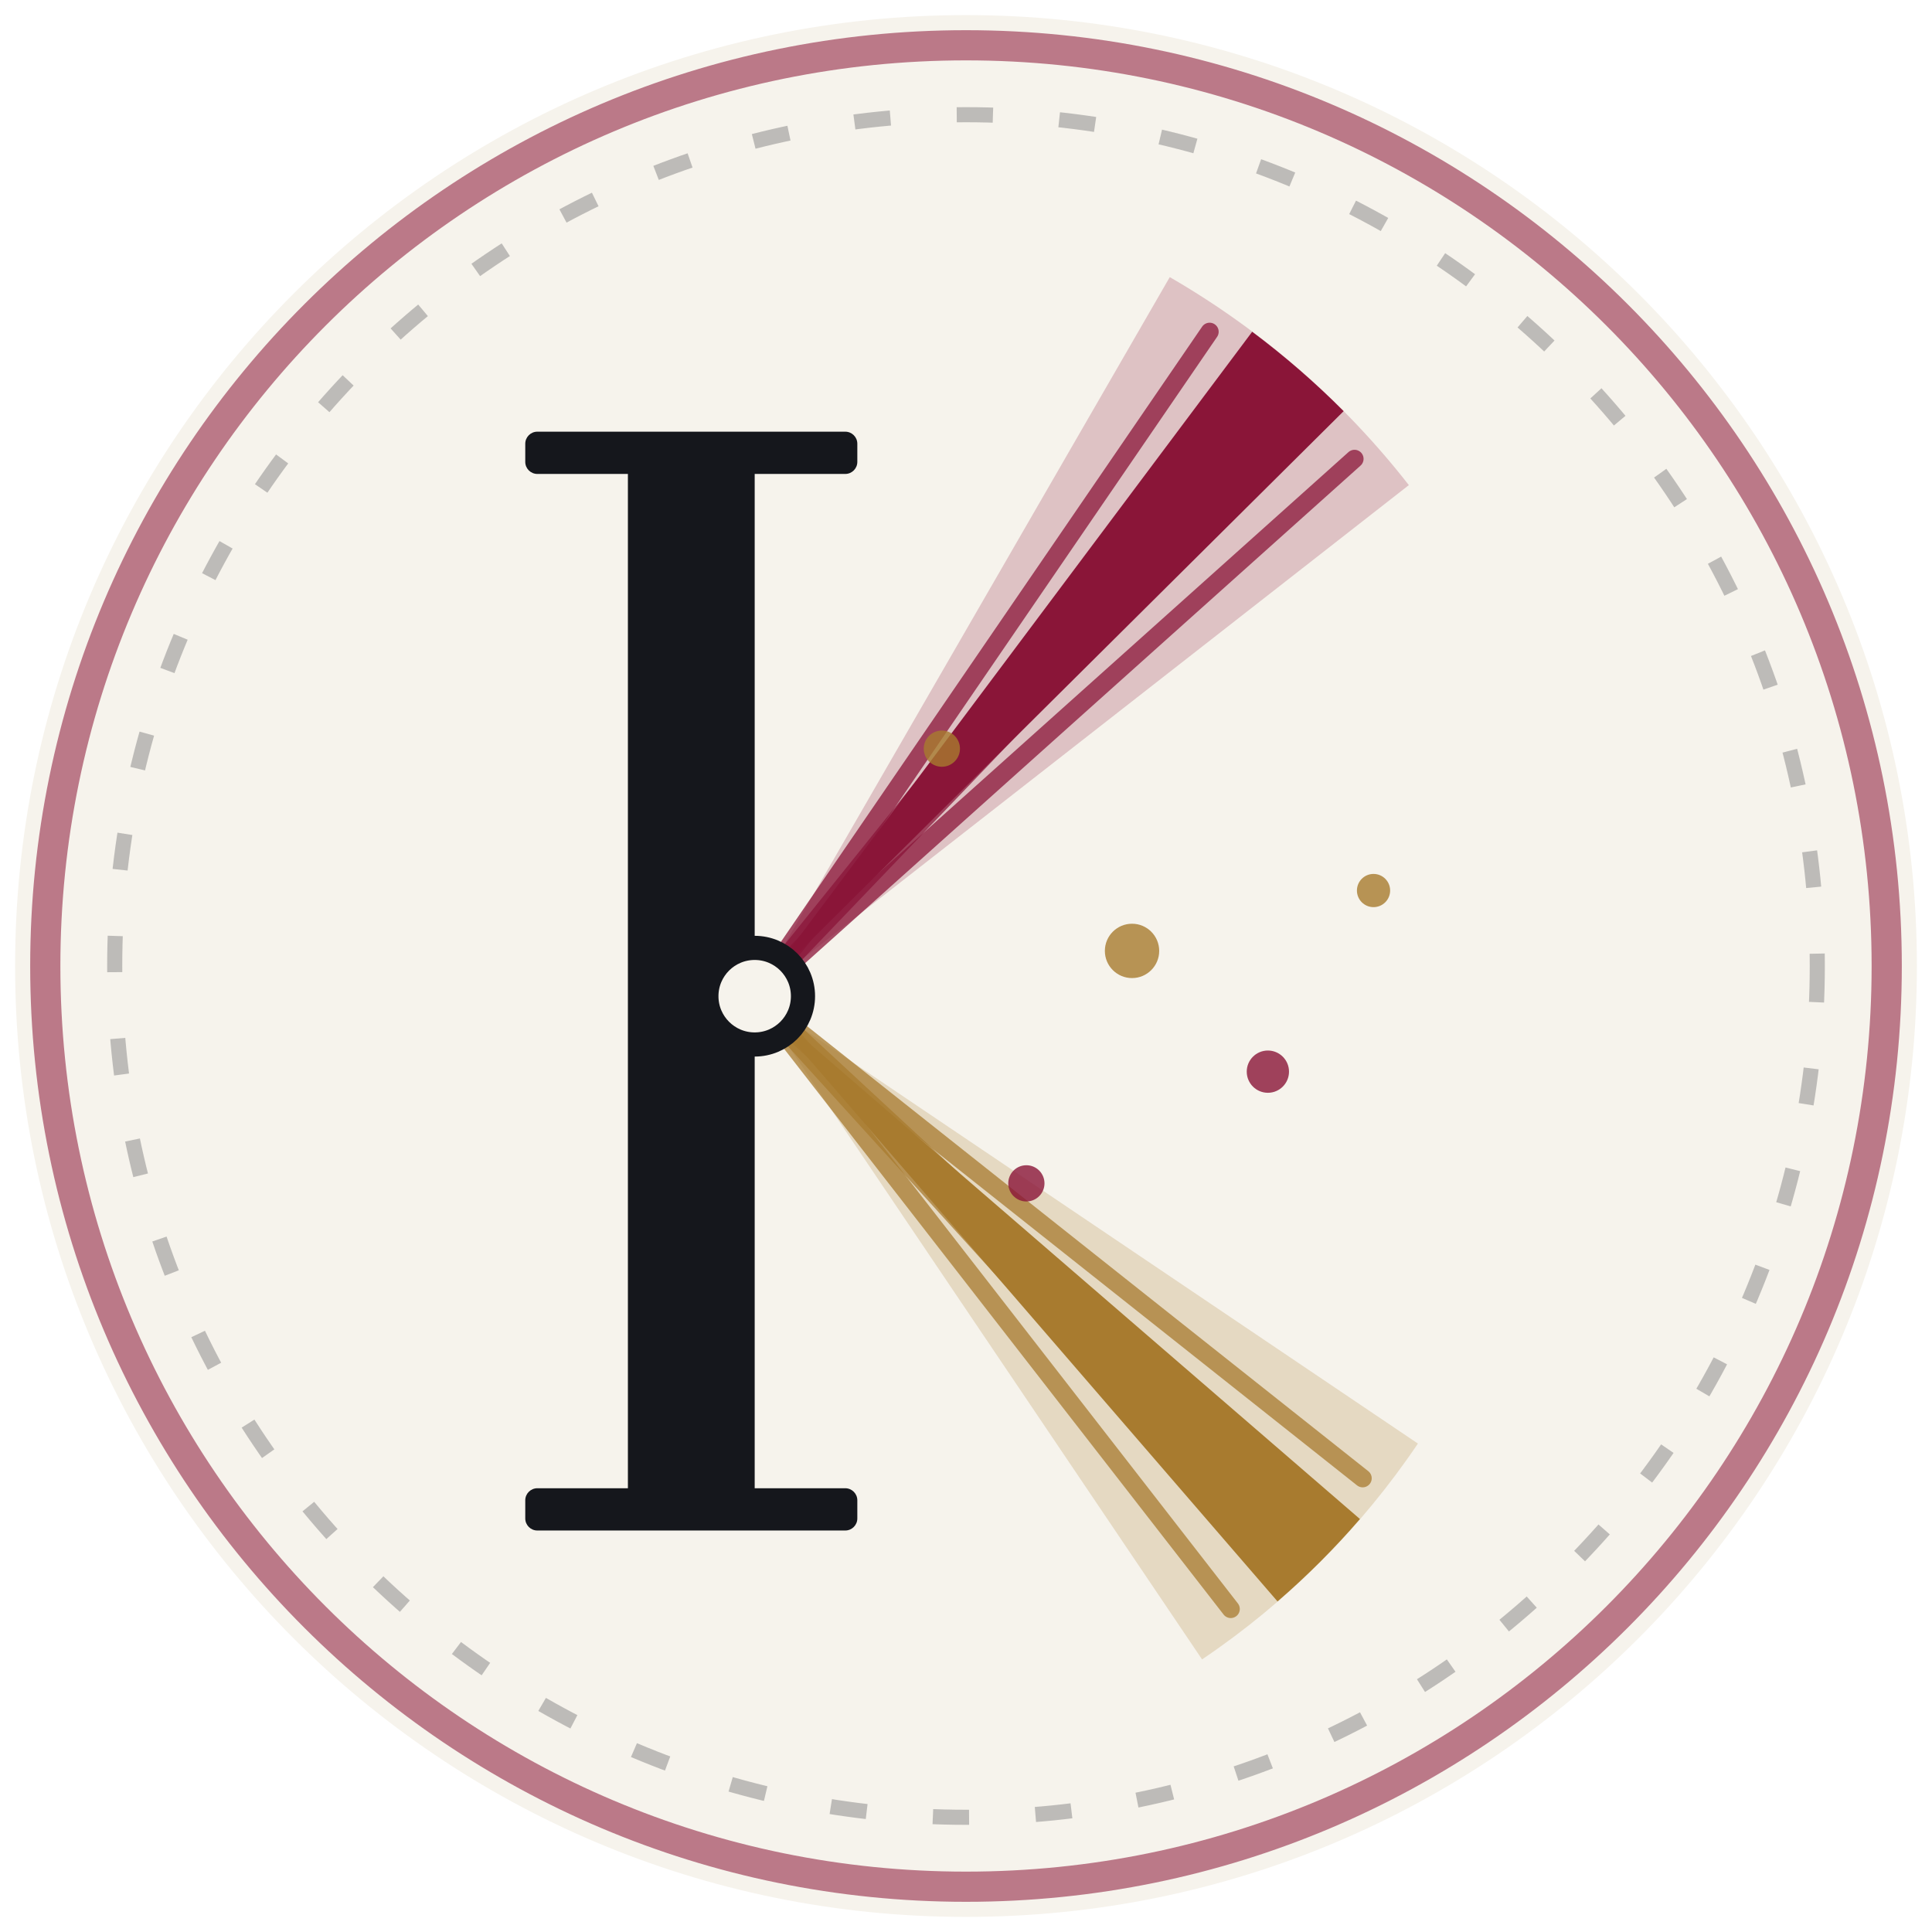
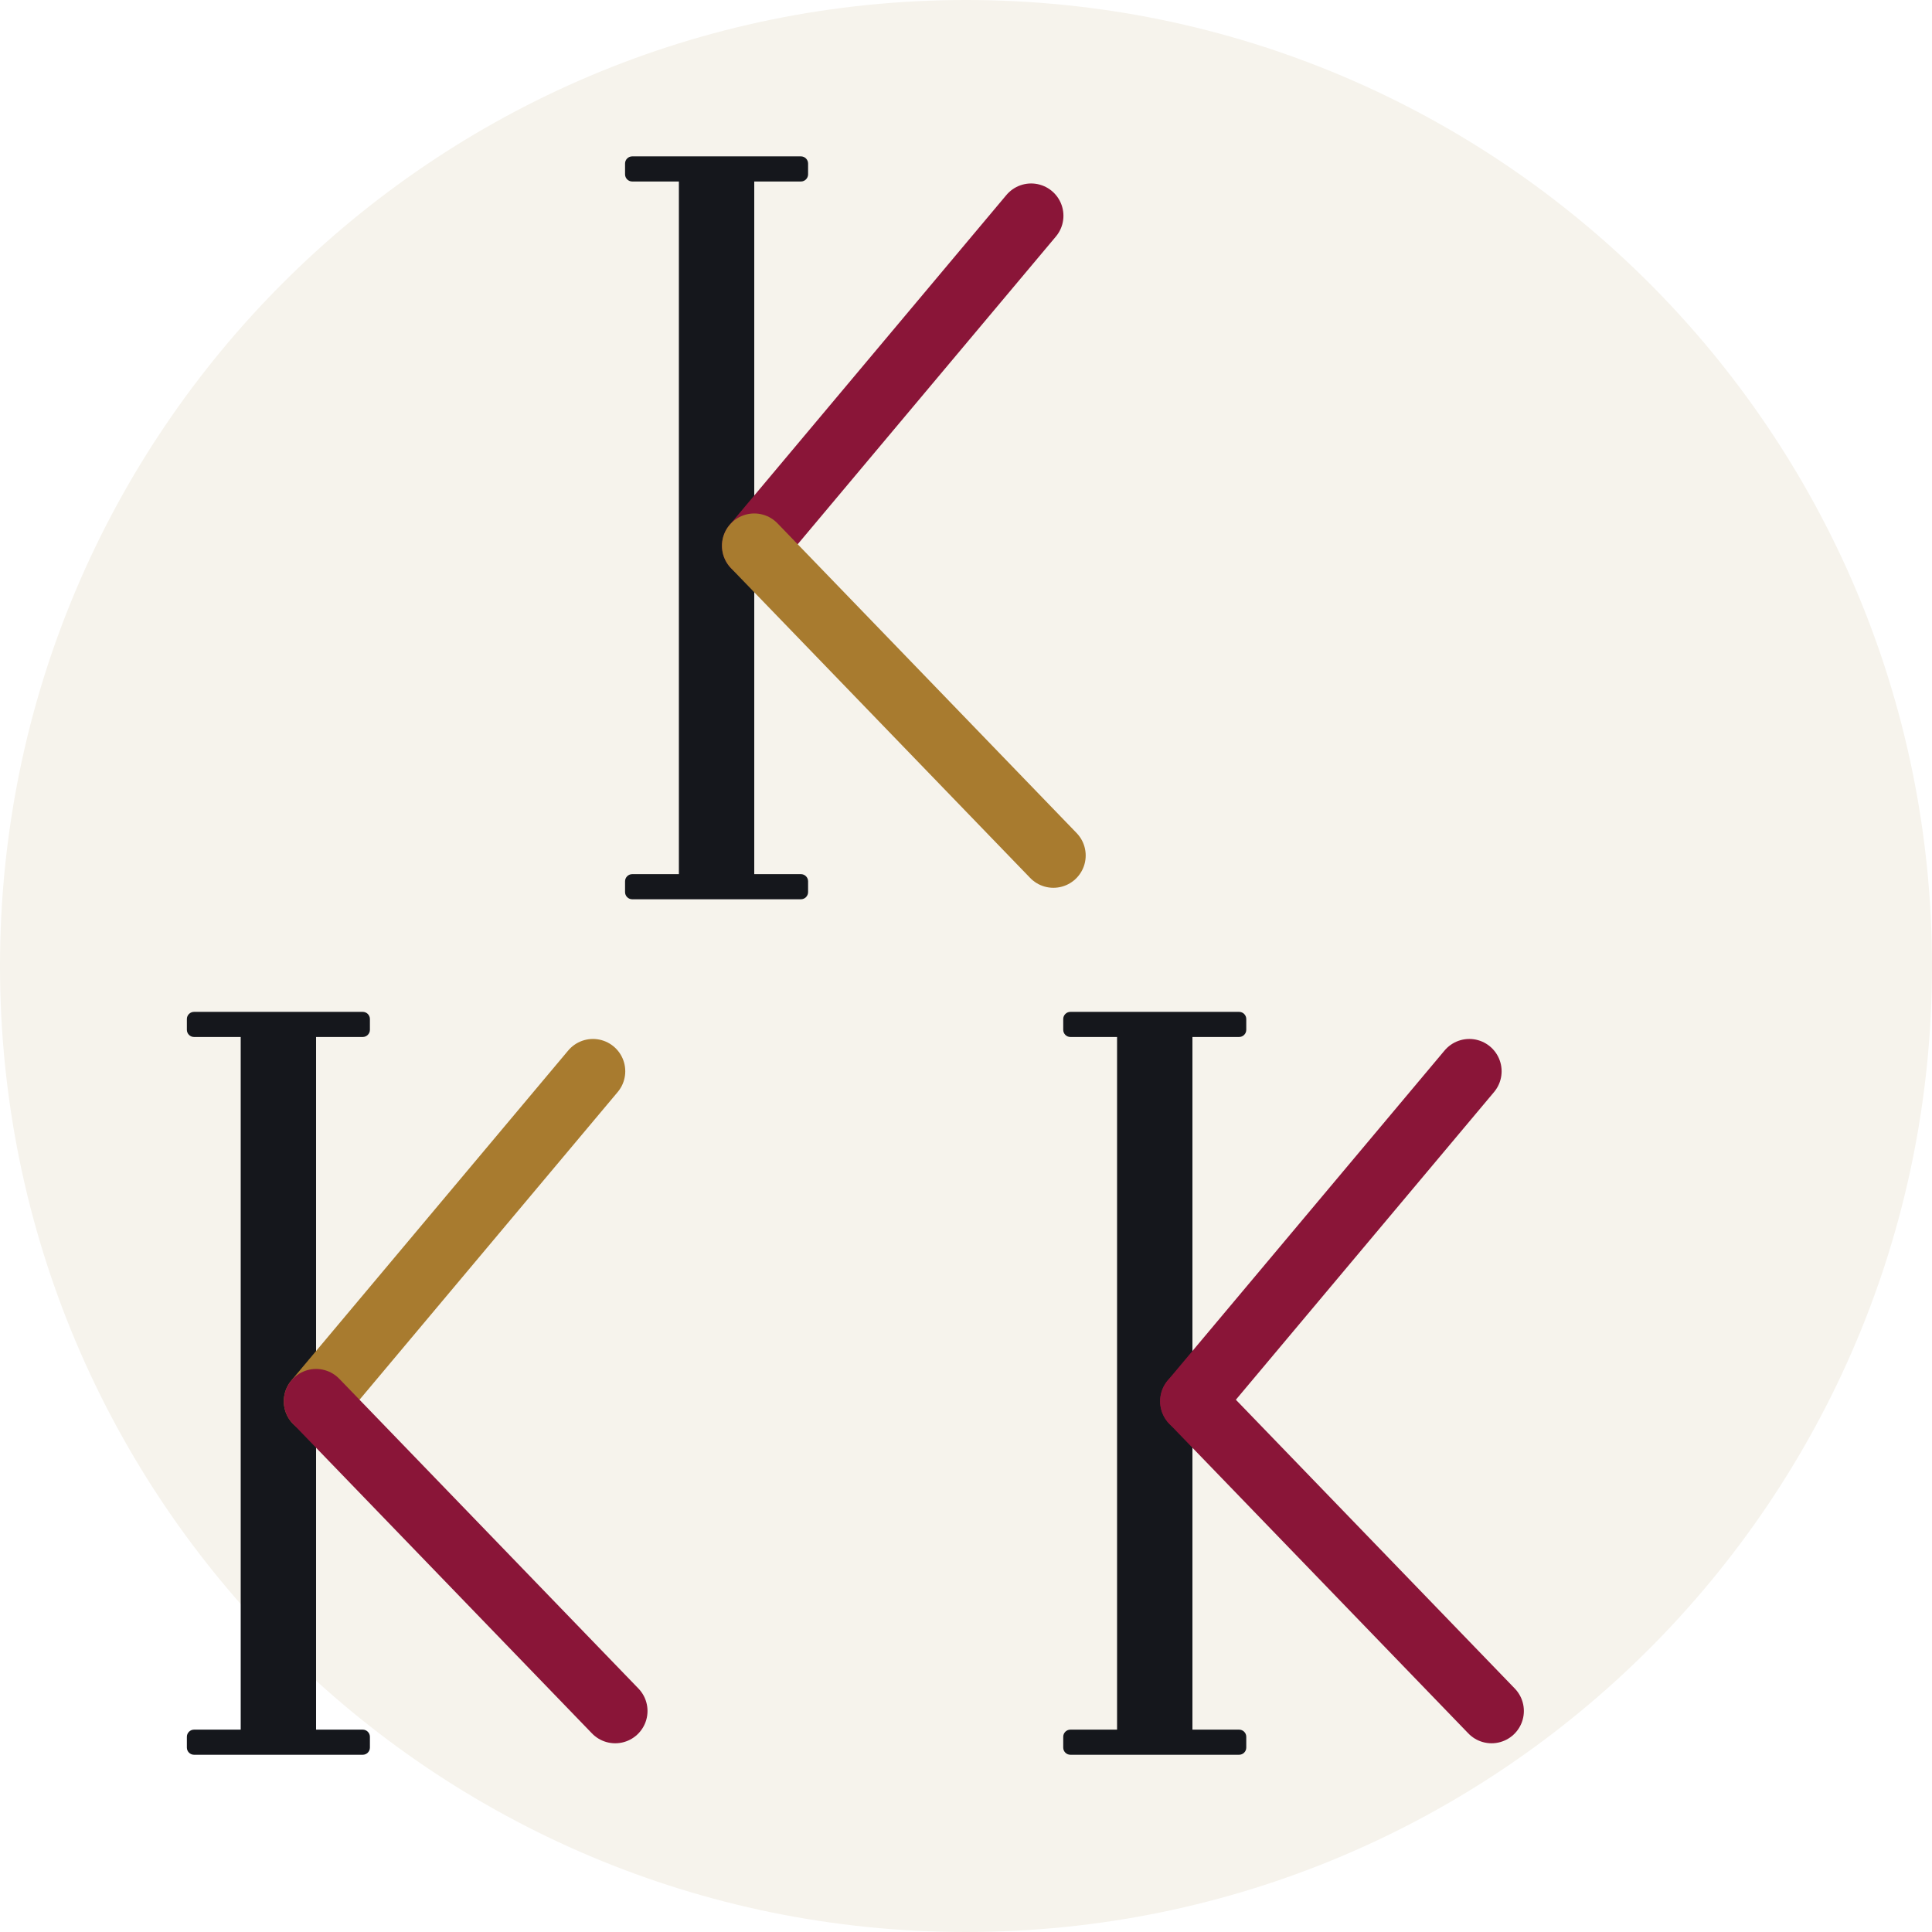
- <svg xmlns="http://www.w3.org/2000/svg" viewBox="0 0 64 64">
-   <circle cx="32" cy="32" r="31.5" fill="#f6f3ec" />
-   <circle cx="32" cy="32" r="30.5" fill="none" stroke="#8a1538" stroke-width="1" stroke-opacity=".55" />
-   <circle cx="32" cy="32" r="28.2" fill="none" stroke="#15171c" stroke-width=".5" stroke-opacity=".25" stroke-dasharray="1.2 2.2" />
-   <rect x="20.8" y="15" width="4.2" height="35" fill="#15171c" />
-   <rect x="17.4" y="14.3" width="11" height="1.4" rx=".4" fill="#15171c" />
-   <rect x="17.4" y="49.3" width="11" height="1.4" rx=".4" fill="#15171c" />
-   <path d="M25 33L38.75 9.18A27.5 27.5 0 0 1 46.67 16.07Z" fill="#8a1538" fill-opacity="0.22" />
-   <line x1="25" y1="33" x2="40.07" y2="10.99" stroke="#8a1538" stroke-width=".6" stroke-linecap="round" stroke-opacity=".75" />
-   <line x1="25" y1="33" x2="41.71" y2="12.21" stroke="#8a1538" stroke-width=".6" stroke-linecap="round" stroke-opacity=".75" />
-   <line x1="25" y1="33" x2="43.45" y2="13.73" stroke="#8a1538" stroke-width=".6" stroke-linecap="round" stroke-opacity=".75" />
-   <line x1="25" y1="33" x2="44.87" y2="15.20" stroke="#8a1538" stroke-width=".6" stroke-linecap="round" stroke-opacity=".75" />
-   <path d="M25 33L41.48 10.99A27.5 27.5 0 0 1 44.51 13.62Z" fill="#8a1538" fill-opacity="1" />
-   <path d="M25 33L46.97 47.82A26.5 26.5 0 0 1 39.82 54.97Z" fill="#a87b2f" fill-opacity="0.22" />
-   <line x1="25" y1="33" x2="45.14" y2="48.97" stroke="#a87b2f" stroke-width=".6" stroke-linecap="round" stroke-opacity=".75" />
-   <line x1="25" y1="33" x2="43.86" y2="50.47" stroke="#a87b2f" stroke-width=".6" stroke-linecap="round" stroke-opacity=".75" />
-   <line x1="25" y1="33" x2="42.28" y2="52.03" stroke="#a87b2f" stroke-width=".6" stroke-linecap="round" stroke-opacity=".75" />
-   <line x1="25" y1="33" x2="40.77" y2="53.30" stroke="#a87b2f" stroke-width=".6" stroke-linecap="round" stroke-opacity=".75" />
-   <path d="M25 33L45.05 50.32A26.5 26.5 0 0 1 42.32 53.05Z" fill="#a87b2f" fill-opacity="1" />
-   <circle cx="37.5" cy="31.5" r="0.9" fill="#a87b2f" fill-opacity=".8" />
-   <circle cx="42" cy="35.5" r="0.7" fill="#8a1538" fill-opacity=".8" />
-   <circle cx="34" cy="39.2" r="0.6" fill="#8a1538" fill-opacity=".8" />
-   <circle cx="31.2" cy="24.8" r="0.6" fill="#a87b2f" fill-opacity=".8" />
-   <circle cx="45.5" cy="29.5" r="0.55" fill="#a87b2f" fill-opacity=".8" />
-   <circle cx="25" cy="33" r="1.6" fill="#f6f3ec" stroke="#15171c" stroke-width=".8" />
+ <svg xmlns="http://www.w3.org/2000/svg" viewBox="0 0 100 100">
+   <circle cx="50" cy="50" r="50" fill="#f6f3ec" />
+   <g transform="translate(50 50) scale(1.08) translate(-50 -48)">
+     <g transform="translate(50 27) scale(0.86) translate(-18 -22)">
+       <rect x="2" y="2" width="4.2" height="40" fill="#15171c" />
+       <rect x="-1" y="1.3" width="10.2" height="1.4" rx=".4" fill="#15171c" />
+       <rect x="-1" y="41.3" width="10.2" height="1.4" rx=".4" fill="#15171c" />
+       <line x1="6.2" y1="23" x2="21.63" y2="4.61" stroke="#8a1538" stroke-width="3.6" stroke-linecap="round" />
+       <line x1="6.2" y1="23" x2="22.87" y2="40.26" stroke="#a87b2f" stroke-width="3.6" stroke-linecap="round" />
+     </g>
+     <g transform="translate(29 68) scale(0.86) translate(-18 -22)">
+       <rect x="2" y="2" width="4.2" height="40" fill="#15171c" />
+       <rect x="-1" y="1.3" width="10.2" height="1.4" rx=".4" fill="#15171c" />
+       <rect x="-1" y="41.3" width="10.2" height="1.4" rx=".4" fill="#15171c" />
+       <line x1="6.2" y1="23" x2="21.63" y2="4.61" stroke="#a87b2f" stroke-width="3.6" stroke-linecap="round" />
+       <line x1="6.2" y1="23" x2="22.87" y2="40.26" stroke="#8a1538" stroke-width="3.6" stroke-linecap="round" />
+     </g>
+     <g transform="translate(71 68) scale(0.86) translate(-18 -22)">
+       <rect x="2" y="2" width="4.2" height="40" fill="#15171c" />
+       <rect x="-1" y="1.3" width="10.2" height="1.4" rx=".4" fill="#15171c" />
+       <rect x="-1" y="41.3" width="10.2" height="1.4" rx=".4" fill="#15171c" />
+       <line x1="6.2" y1="23" x2="21.63" y2="4.61" stroke="#8a1538" stroke-width="3.6" stroke-linecap="round" />
+       <line x1="6.2" y1="23" x2="22.87" y2="40.26" stroke="#8a1538" stroke-width="3.6" stroke-linecap="round" />
+     </g>
+   </g>
</svg>
